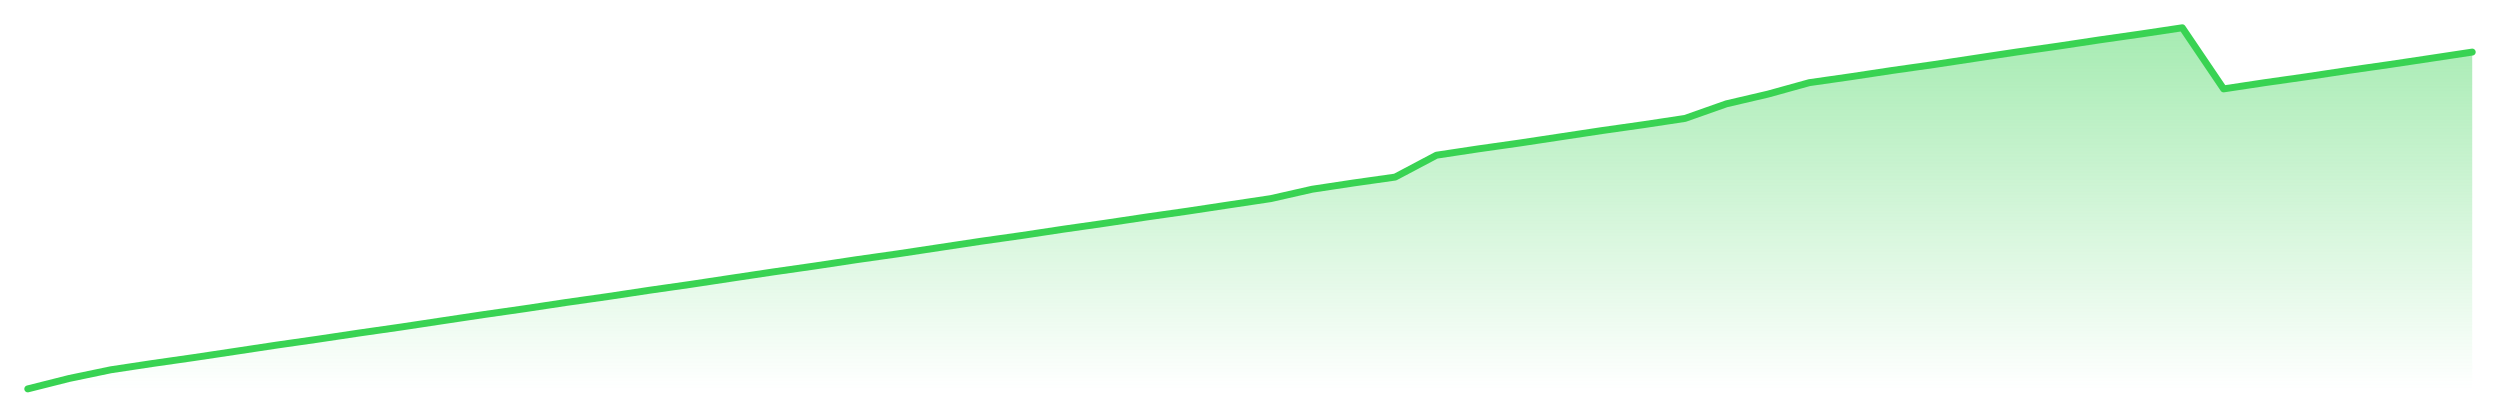
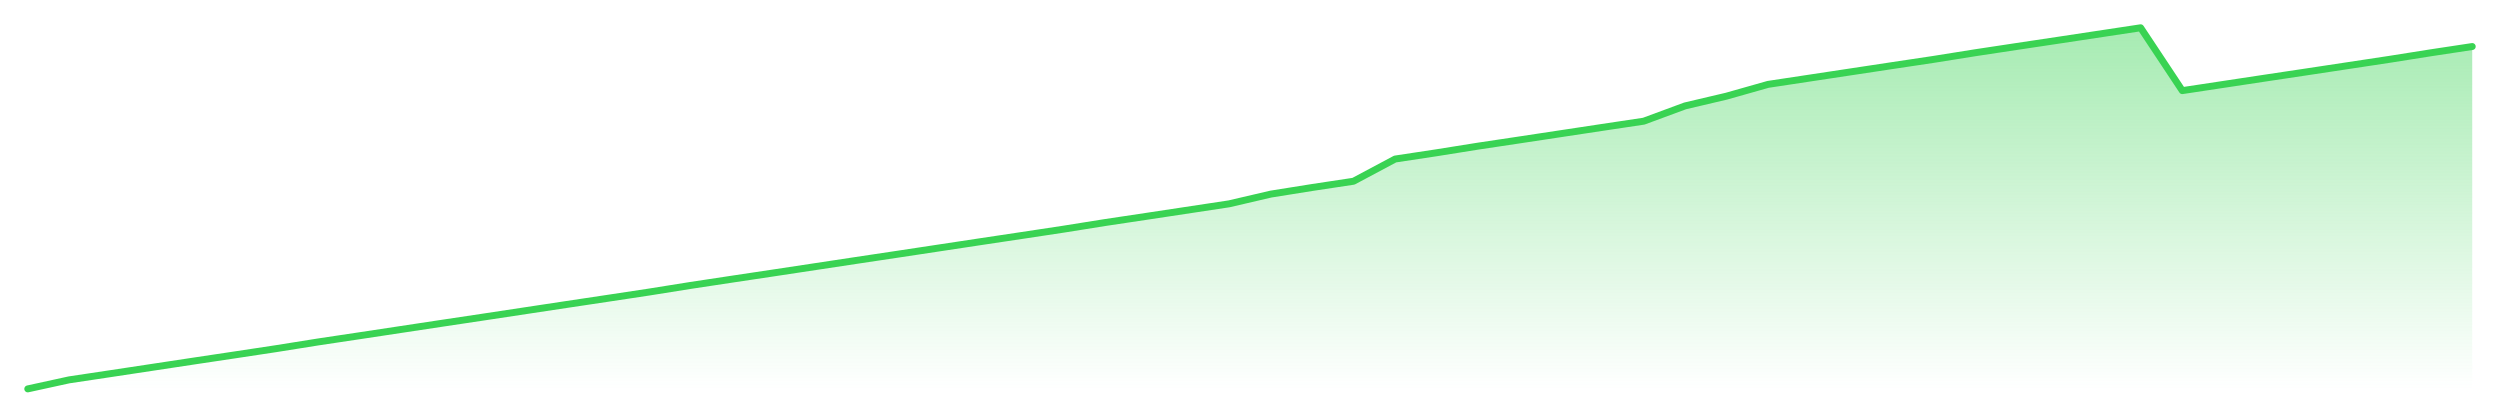
<svg xmlns="http://www.w3.org/2000/svg" viewBox="0 0 720 120" width="720" height="120" role="img" aria-label="Contribution trend">
  <defs>
    <linearGradient id="g" x1="0" y1="0" x2="0" y2="1">
      <stop offset="0%" stop-color="#39d353" stop-opacity="0.45" />
      <stop offset="100%" stop-color="#39d353" stop-opacity="0" />
    </linearGradient>
  </defs>
-   <polygon fill="url(#g)" points="8,112 8.0,112.0 19.9,109.0 31.9,106.5 43.8,104.7 55.7,103.0 67.7,101.2 79.6,99.4 91.5,97.7 103.5,95.9 115.4,94.2 127.3,92.4 139.3,90.6 151.2,88.9 163.1,87.1 175.1,85.4 187.0,83.6 198.9,81.9 210.8,80.1 222.8,78.3 234.7,76.6 246.6,74.8 258.6,73.1 270.5,71.3 282.4,69.5 294.4,67.8 306.3,66.0 318.2,64.3 330.2,62.5 342.1,60.8 354.0,59.0 366.0,57.2 377.9,54.5 389.8,52.7 401.8,51.0 413.7,44.7 425.6,42.9 437.6,41.2 449.5,39.4 461.4,37.6 473.4,35.9 485.3,34.1 497.2,29.9 509.2,27.1 521.1,23.8 533.0,22.1 544.9,20.3 556.9,18.6 568.8,16.8 580.7,15.0 592.7,13.3 604.6,11.5 616.5,9.8 628.5,8.0 640.4,25.6 652.3,23.8 664.3,22.1 676.2,20.3 688.1,18.6 700.1,16.8 712.0,15.0 712,112" />
-   <polyline fill="none" stroke="#39d353" stroke-width="2" stroke-linejoin="round" stroke-linecap="round" points="8.0,112.0 19.9,109.0 31.9,106.5 43.8,104.7 55.7,103.0 67.7,101.2 79.6,99.4 91.5,97.7 103.5,95.9 115.4,94.2 127.3,92.4 139.3,90.6 151.2,88.9 163.1,87.1 175.1,85.4 187.0,83.6 198.9,81.9 210.8,80.1 222.8,78.3 234.7,76.6 246.6,74.8 258.6,73.1 270.5,71.3 282.4,69.5 294.4,67.8 306.3,66.0 318.2,64.3 330.2,62.5 342.1,60.8 354.0,59.0 366.0,57.2 377.9,54.5 389.8,52.7 401.8,51.0 413.7,44.7 425.6,42.9 437.6,41.2 449.5,39.4 461.4,37.6 473.4,35.9 485.3,34.1 497.2,29.9 509.2,27.1 521.1,23.8 533.0,22.1 544.9,20.3 556.9,18.6 568.8,16.8 580.7,15.0 592.7,13.3 604.6,11.5 616.5,9.8 628.5,8.0 640.4,25.6 652.3,23.8 664.3,22.1 676.2,20.3 688.1,18.6 700.1,16.8 712.0,15.0" />
+   <polygon fill="url(#g)" points="8,112 8.0,112.0 19.9,109.4 31.9,107.6 43.8,105.8 55.7,104.0 67.7,102.2 79.6,100.4 91.5,98.5 103.5,96.7 115.4,94.9 127.3,93.1 139.3,91.3 151.2,89.5 163.1,87.7 175.1,85.9 187.0,84.1 198.9,82.2 210.8,80.4 222.8,78.6 234.7,76.8 246.6,75.0 258.6,73.2 270.5,71.4 282.4,69.6 294.4,67.8 306.3,66.0 318.2,64.1 330.2,62.3 342.1,60.5 354.0,58.7 366.0,55.9 377.9,54.0 389.8,52.2 401.8,45.8 413.7,44.0 425.6,42.1 437.6,40.3 449.5,38.5 461.4,36.7 473.4,34.9 485.3,30.5 497.2,27.7 509.2,24.3 521.1,22.5 533.0,20.7 544.9,18.9 556.9,17.1 568.8,15.2 580.7,13.4 592.7,11.6 604.6,9.8 616.5,8.0 628.5,26.1 640.4,24.3 652.3,22.5 664.3,20.7 676.2,18.9 688.1,17.1 700.1,15.2 712.0,13.4 712,112" />
+   <polyline fill="none" stroke="#39d353" stroke-width="2" stroke-linejoin="round" stroke-linecap="round" points="8.0,112.0 19.9,109.4 31.9,107.6 43.8,105.8 55.7,104.0 67.7,102.2 79.6,100.4 91.5,98.5 103.5,96.7 115.4,94.9 127.3,93.1 139.3,91.3 151.2,89.5 163.1,87.7 175.1,85.9 187.0,84.1 198.9,82.2 210.8,80.4 222.8,78.6 234.7,76.8 246.6,75.0 258.6,73.2 270.5,71.4 282.4,69.6 294.4,67.8 306.3,66.0 318.2,64.1 330.2,62.3 342.1,60.5 354.0,58.7 366.0,55.9 377.9,54.0 389.8,52.2 401.8,45.8 413.7,44.0 425.6,42.1 437.6,40.3 449.5,38.5 461.4,36.7 473.4,34.9 485.3,30.5 497.2,27.7 509.2,24.3 521.1,22.5 533.0,20.7 544.9,18.9 556.9,17.1 568.8,15.2 580.7,13.4 592.7,11.6 604.6,9.8 616.5,8.0 628.5,26.1 640.4,24.3 652.3,22.5 664.3,20.7 676.2,18.9 688.1,17.1 700.1,15.2 712.0,13.4" />
</svg>
